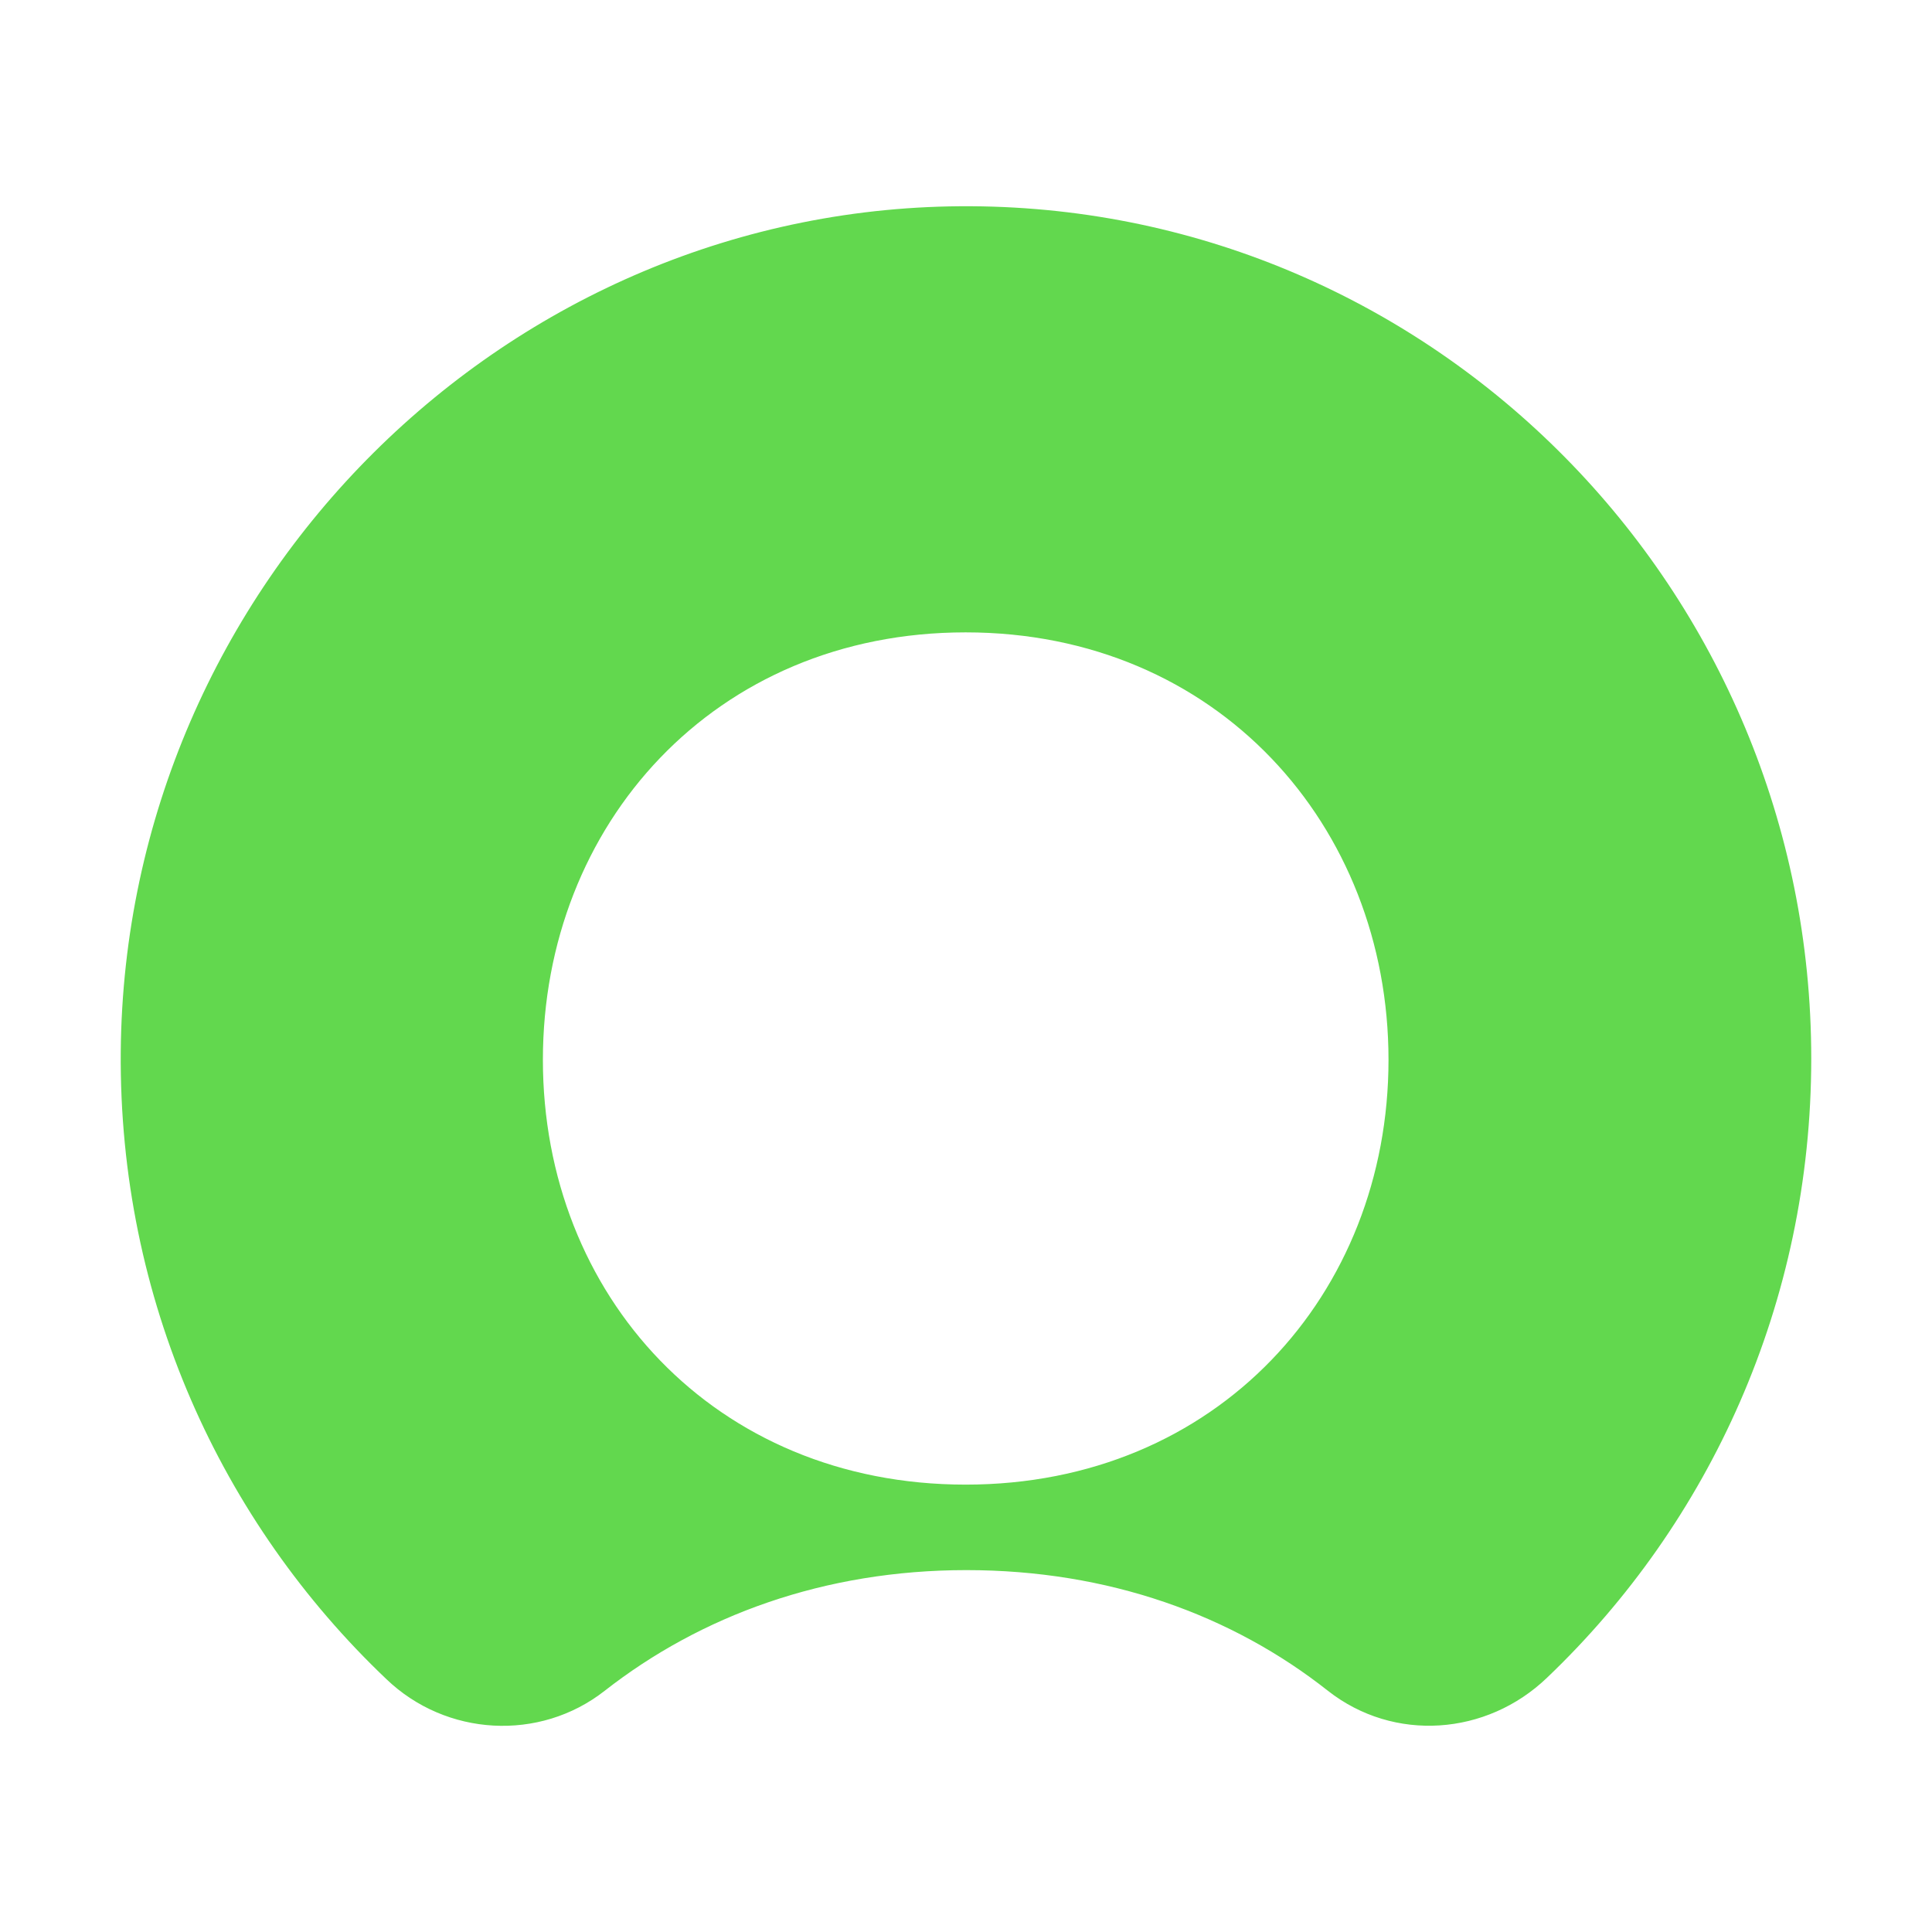
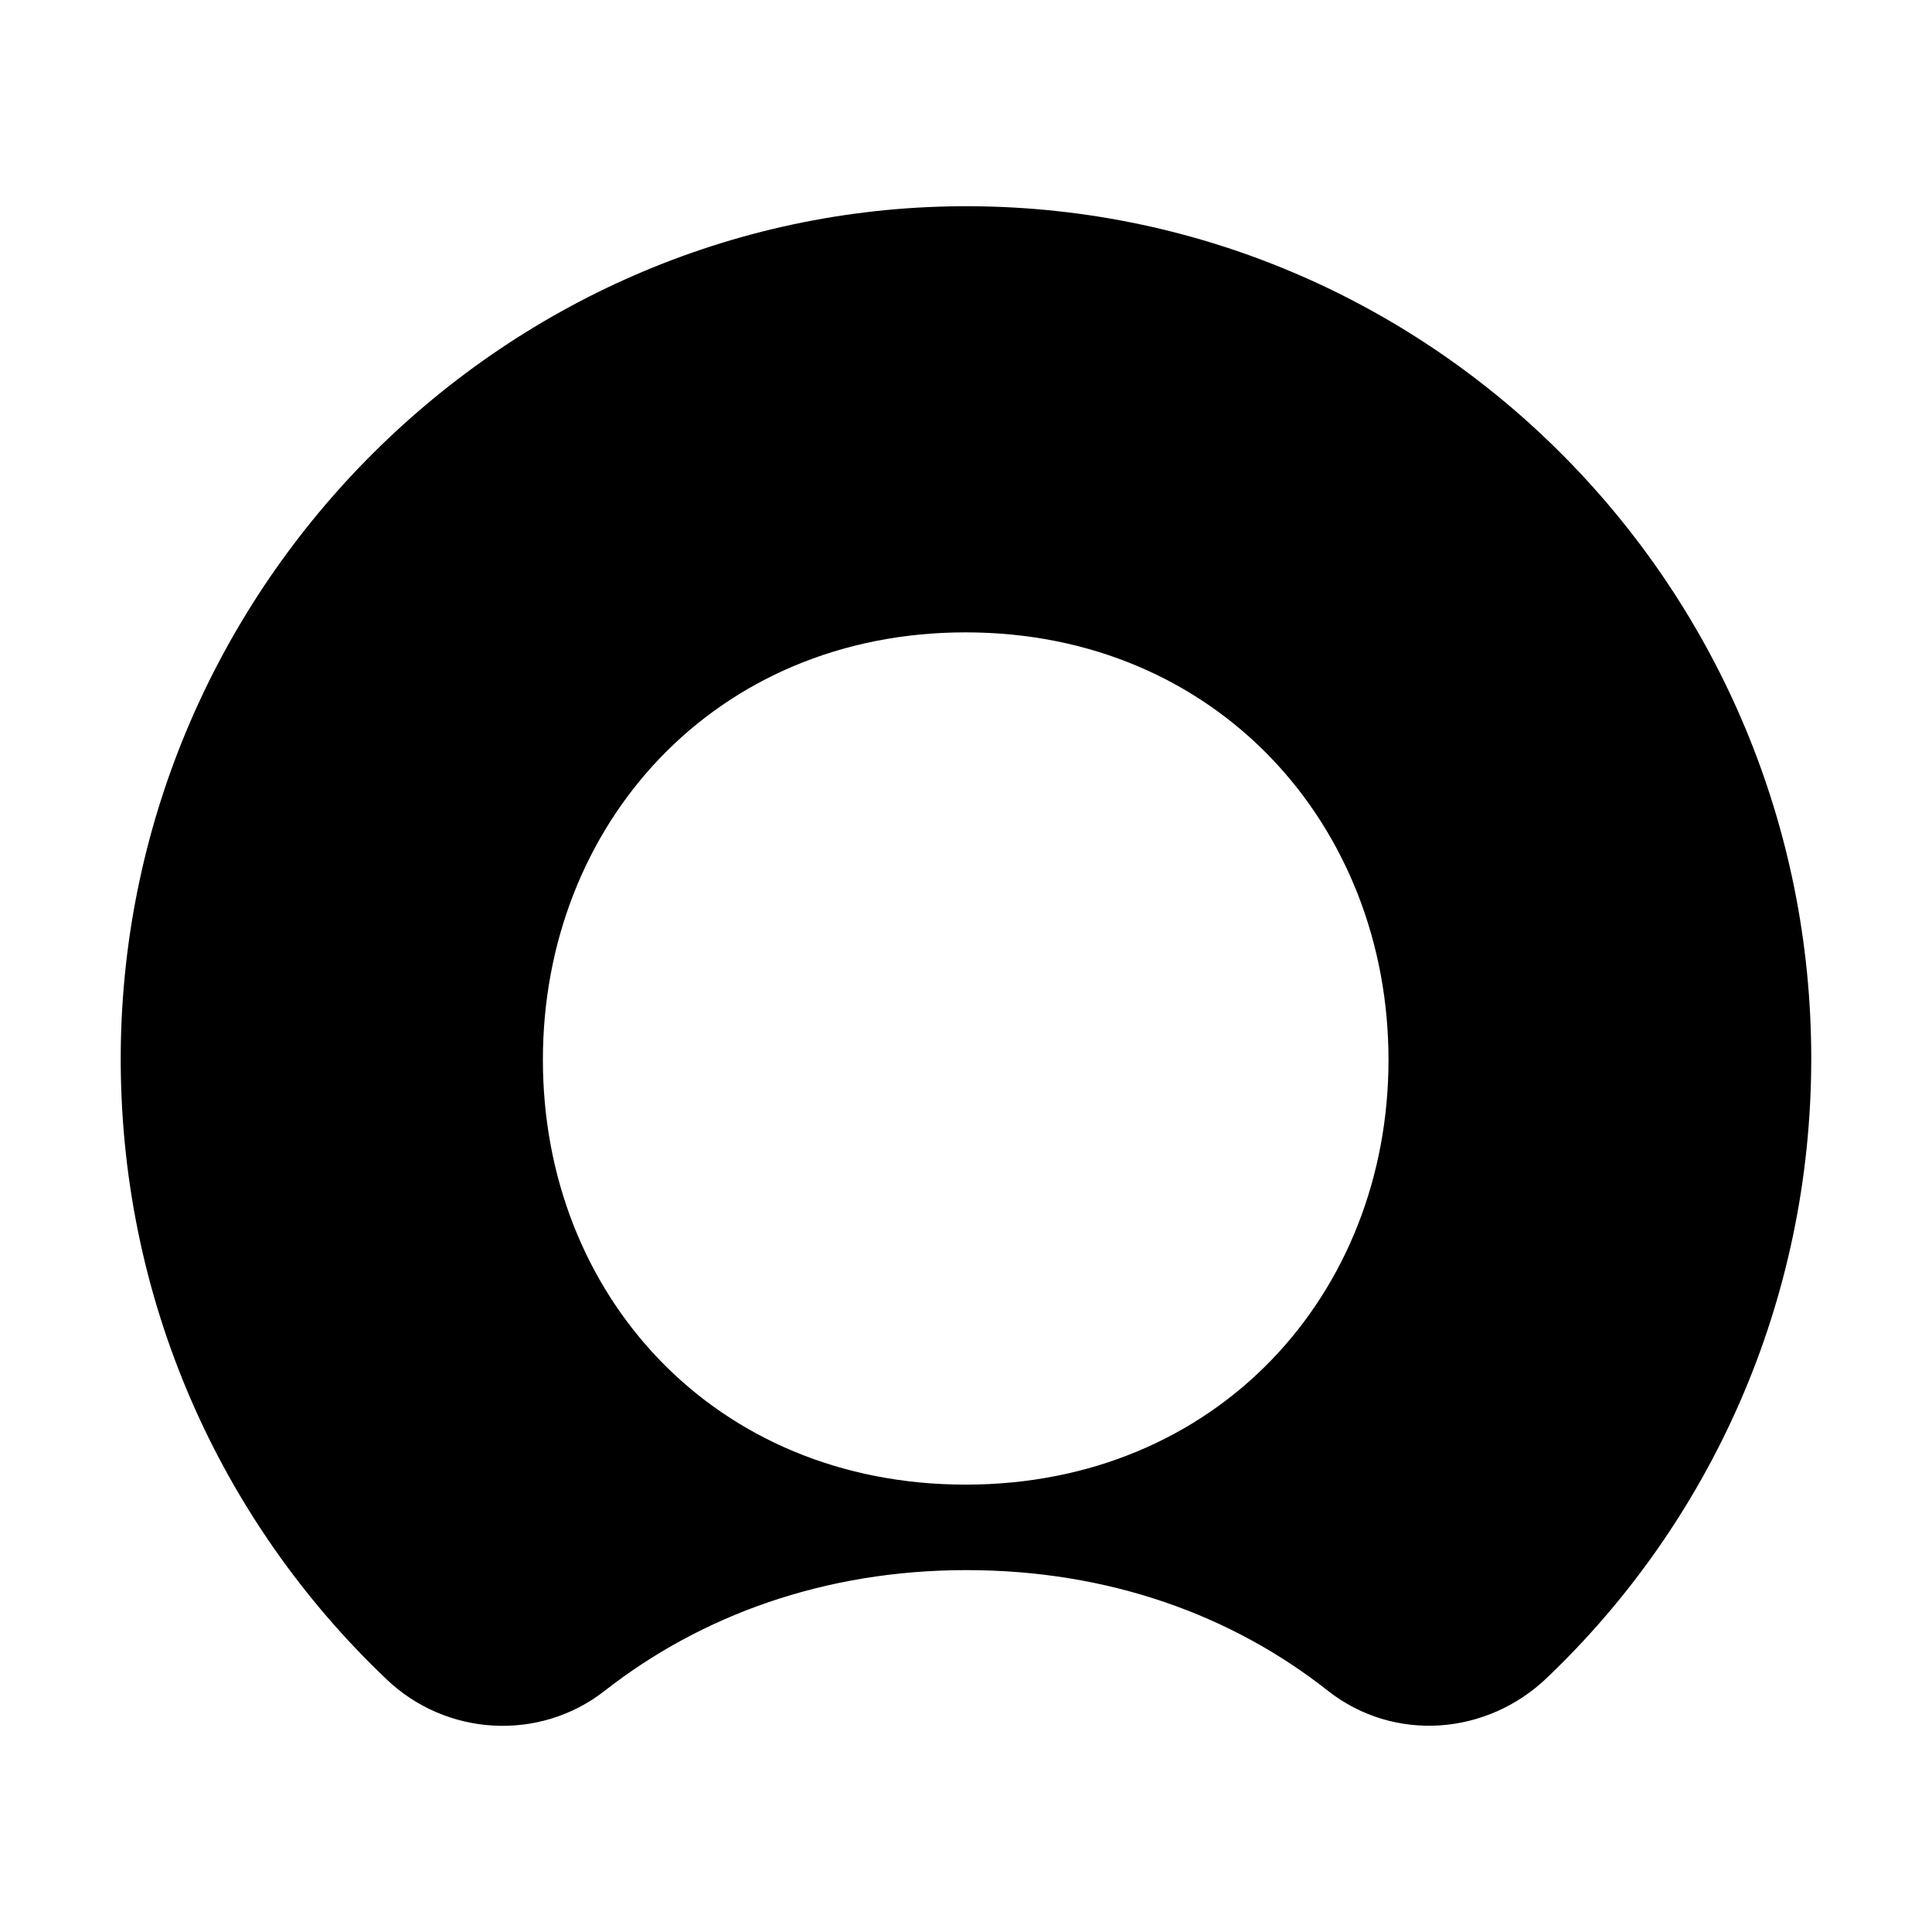
<svg xmlns="http://www.w3.org/2000/svg" width="16" height="16" viewBox="0 0 16 16" fill="none">
  <g id="size=16">
-     <path id="Vector" fill-rule="evenodd" clip-rule="evenodd" d="M8.043 1.708C4.206 1.685 1.034 4.837 1 8.709C0.983 10.759 1.83 12.604 3.2 13.906C3.694 14.38 4.468 14.425 5.007 14.003C5.803 13.38 6.826 13.003 8.003 13.003C9.18 13.003 10.203 13.375 10.998 14.003C11.544 14.431 12.312 14.374 12.812 13.894C14.159 12.609 15 10.788 15 8.766C15 4.883 11.885 1.73 8.043 1.708ZM7.997 12.295C5.917 12.295 4.496 10.725 4.496 8.777C4.496 6.83 5.917 5.237 7.997 5.237C10.078 5.237 11.499 6.836 11.499 8.777C11.499 10.719 10.078 12.295 7.997 12.295Z" fill="#62D84E" />
+     <path id="Vector" fill-rule="evenodd" clip-rule="evenodd" d="M8.043 1.708C4.206 1.685 1.034 4.837 1 8.709C0.983 10.759 1.83 12.604 3.2 13.906C3.694 14.38 4.468 14.425 5.007 14.003C5.803 13.38 6.826 13.003 8.003 13.003C9.18 13.003 10.203 13.375 10.998 14.003C11.544 14.431 12.312 14.374 12.812 13.894C14.159 12.609 15 10.788 15 8.766C15 4.883 11.885 1.73 8.043 1.708ZM7.997 12.295C5.917 12.295 4.496 10.725 4.496 8.777C4.496 6.83 5.917 5.237 7.997 5.237C10.078 5.237 11.499 6.836 11.499 8.777C11.499 10.719 10.078 12.295 7.997 12.295Z" fill="#000001" />
  </g>
</svg>
